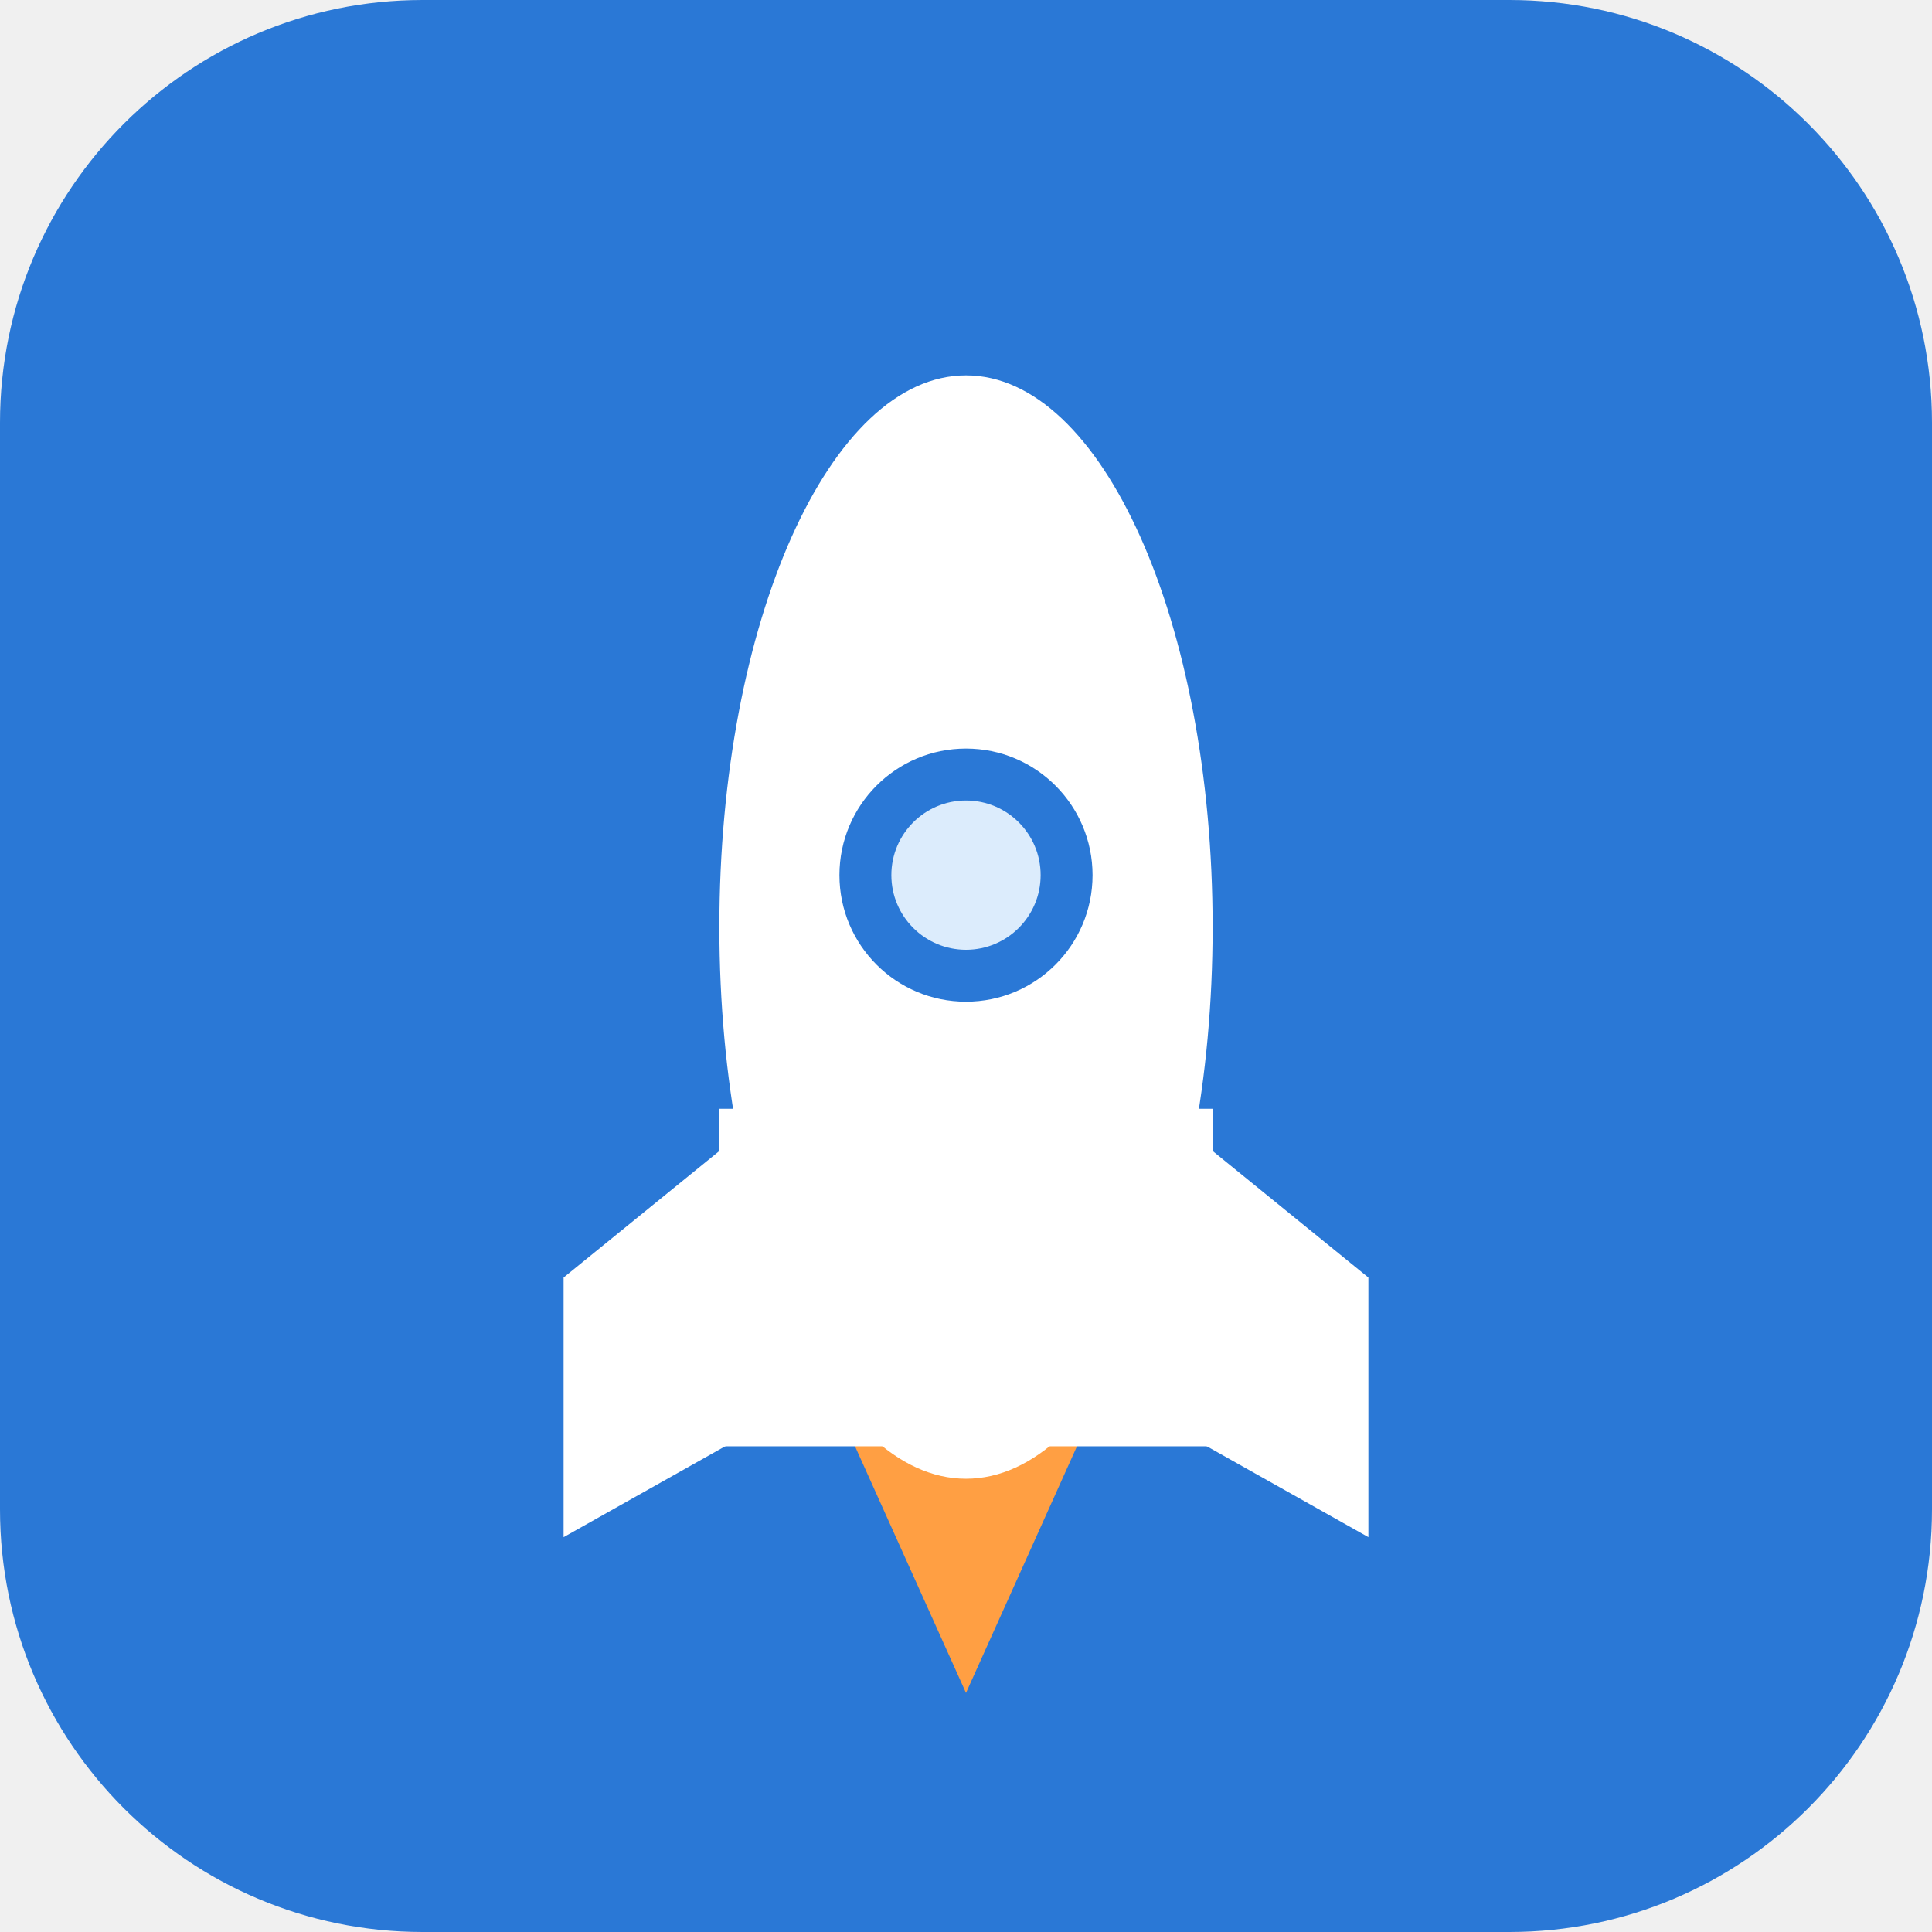
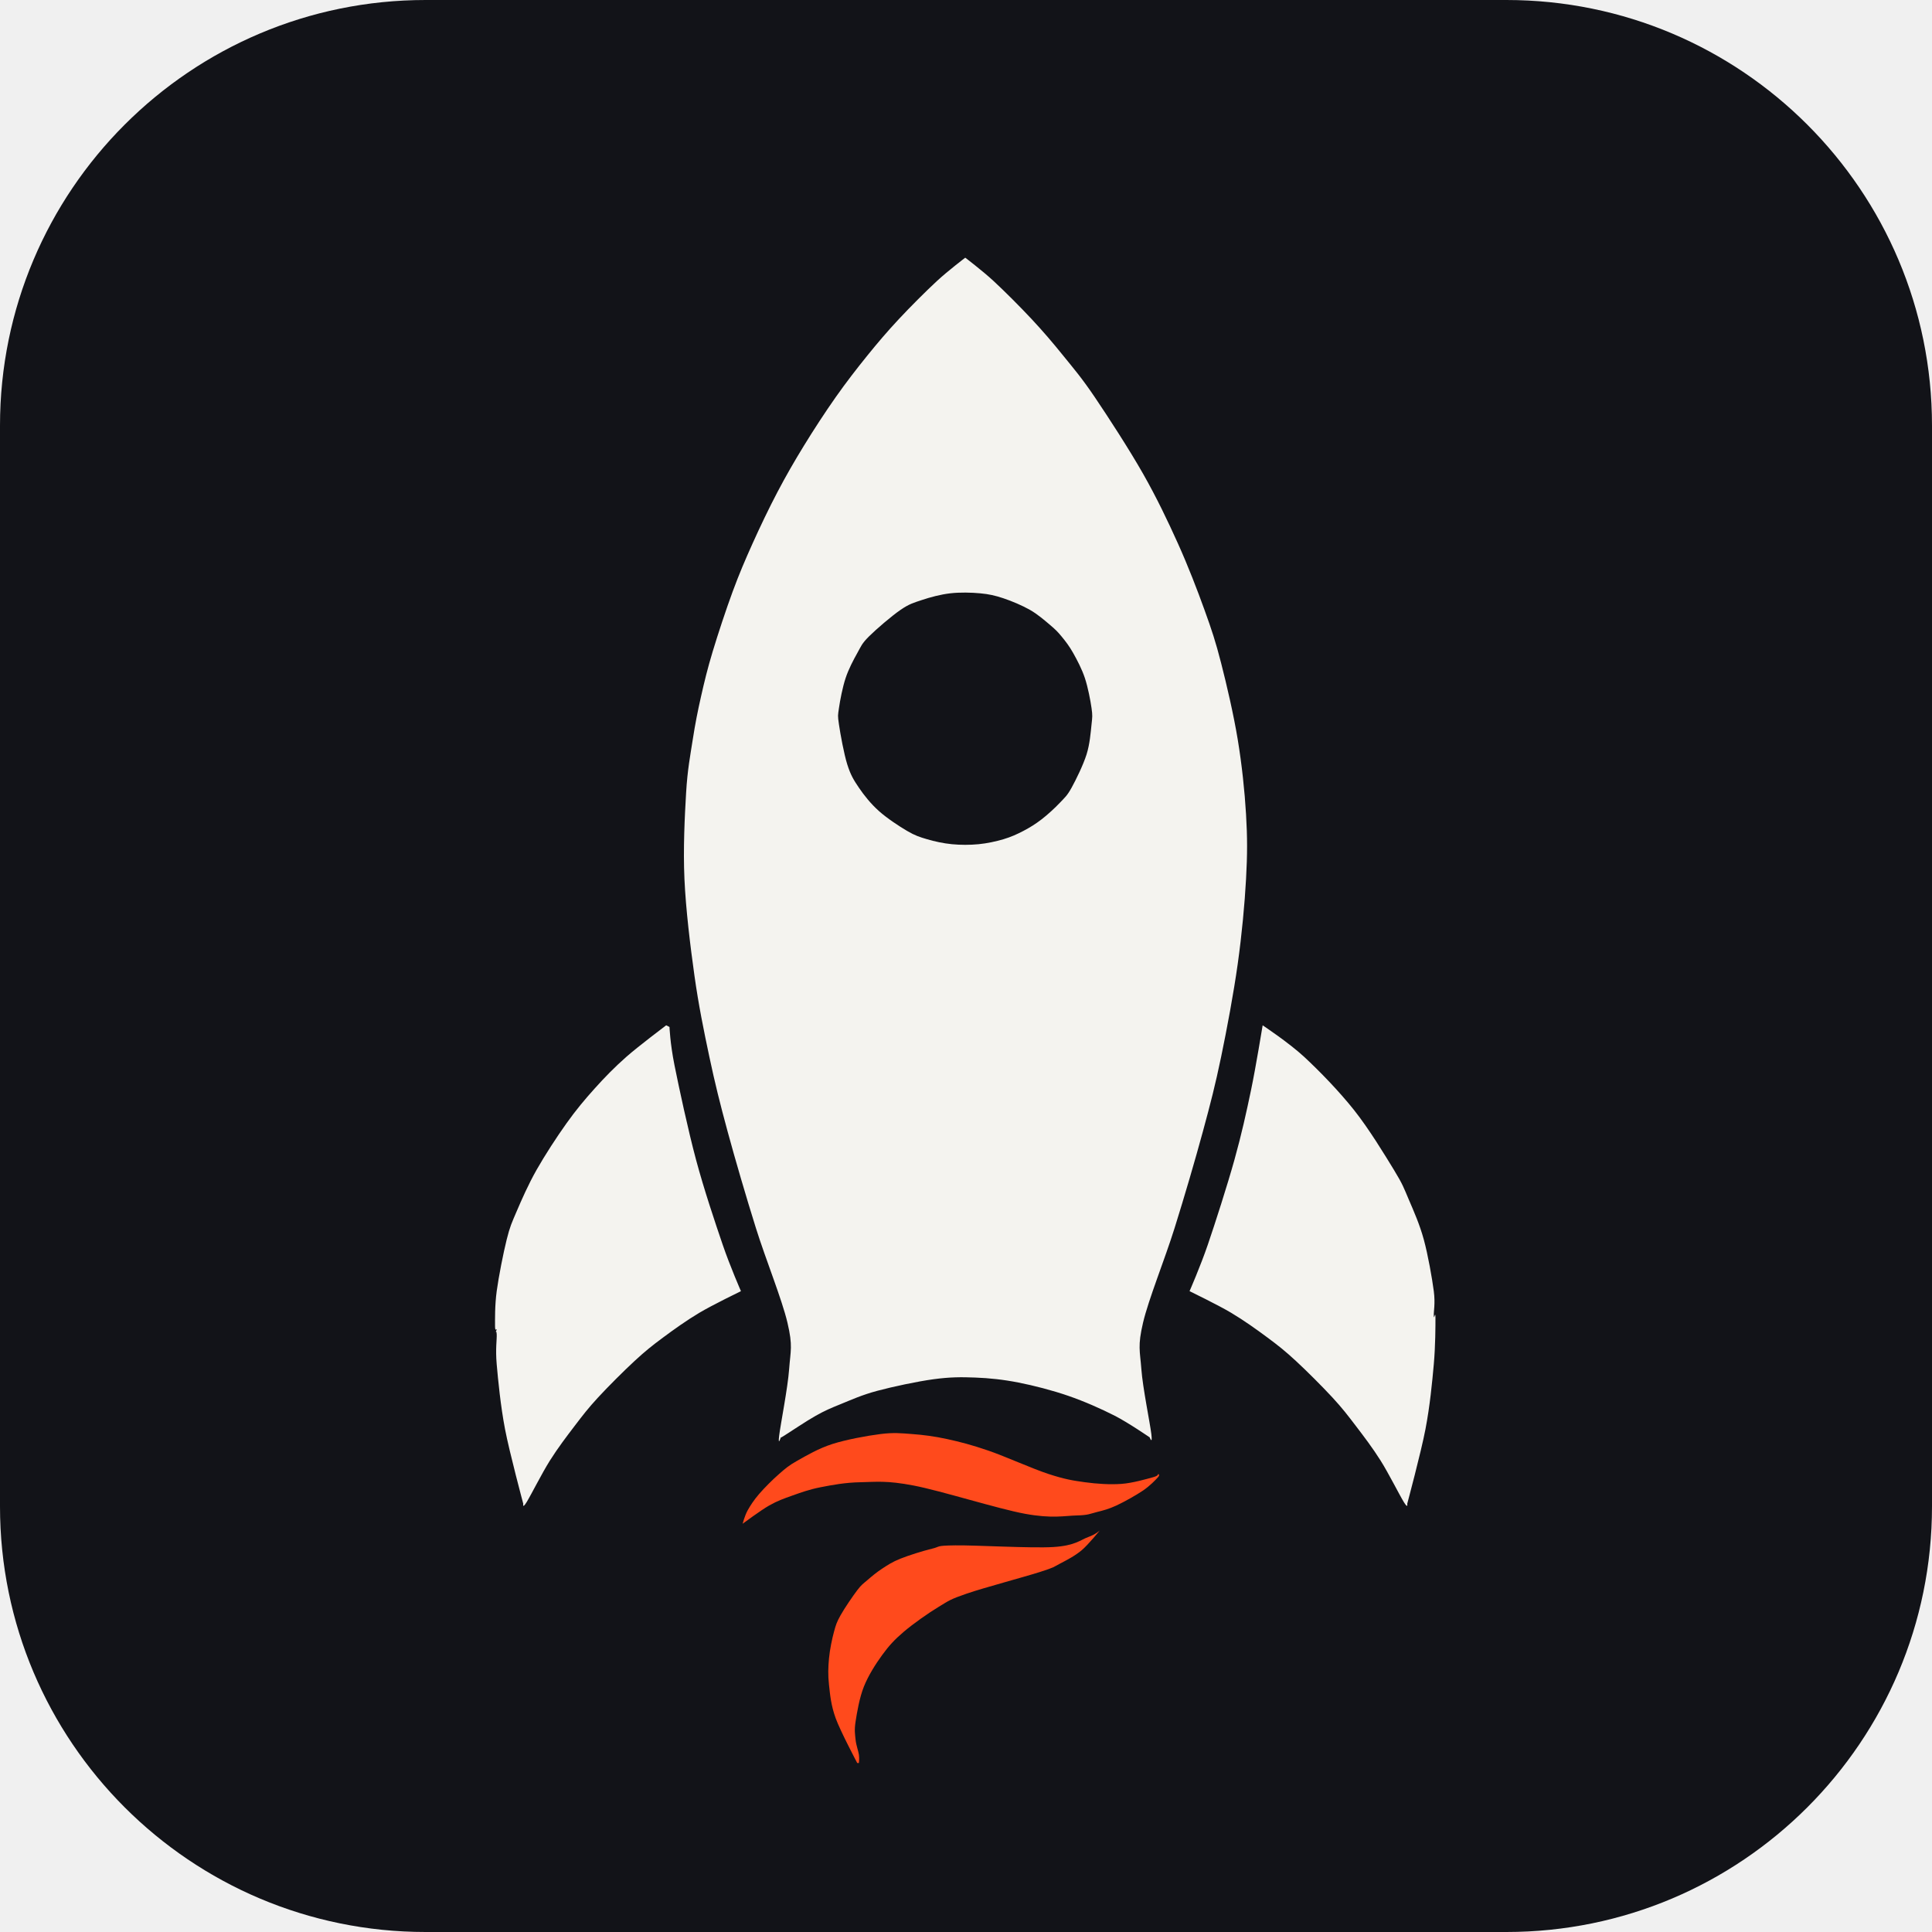
- <svg xmlns="http://www.w3.org/2000/svg" viewBox="0 0 128 128">
-   <rect width="128" height="128" rx="28" fill="#2A78D6" />
-   <g transform="translate(64 64) scale(.86) translate(-64 -64)">
-     <polygon points="49,99 33,108 33,88 49,75" fill="#fff" />
-     <polygon points="79,99 95,108 95,88 79,75" fill="#fff" />
-     <polygon points="55,100 73,100 64,120" fill="#FF9F43" />
-     <ellipse cx="64" cy="61" rx="19" ry="42.5" fill="#fff" />
-     <rect x="45" y="75" width="38" height="26" fill="#fff" />
-     <circle cx="64" cy="57" r="9.75" fill="#2A78D6" />
-     <circle cx="64" cy="57" r="5.75" fill="#DCECFC" />
+ <svg xmlns="http://www.w3.org/2000/svg" viewBox="0 0 128 128" width="128" height="128">
+   <rect width="128" height="128" rx="28.2" fill="#121318" />
+   <g transform="translate(-5.07,-0.10) scale(0.11008)">
+     <path fill="#F4F3EF" fill-rule="evenodd" d="M627.00,156.00C627.00,156.00 637.33,163.83 644.00,170.00C650.67,176.17 660.00,185.50 667.00,193.00C674.00,200.50 679.67,207.17 686.00,215.00C692.33,222.83 697.00,228.17 705.00,240.00C713.00,251.83 725.67,271.33 734.00,286.00C742.33,300.67 748.83,314.33 755.00,328.00C761.17,341.67 766.67,356.00 771.00,368.00C775.33,380.00 777.67,387.00 781.00,400.00C784.33,413.00 788.50,430.83 791.00,446.00C793.50,461.17 795.17,477.00 796.00,491.00C796.83,505.00 796.83,515.00 796.00,530.00C795.17,545.00 793.50,563.17 791.00,581.00C788.50,598.83 784.50,620.17 781.00,637.00C777.50,653.83 774.67,664.83 770.00,682.00C765.33,699.17 759.00,720.83 753.00,740.00C747.00,759.17 737.33,782.83 734.00,797.00C730.67,811.17 732.17,813.83 733.00,825.00C733.83,836.17 738.17,857.17 739.00,864.00C739.83,870.83 738.00,866.00 738.00,866.00C738.00,866.00 725.17,857.17 717.00,853.00C708.83,848.83 698.67,844.33 689.00,841.00C679.33,837.67 668.33,834.83 659.00,833.00C649.67,831.17 641.50,830.33 633.00,830.00C624.50,829.67 617.83,829.67 608.00,831.00C598.17,832.33 583.33,835.50 574.00,838.00C564.67,840.50 558.17,843.50 552.00,846.00C545.83,848.50 542.67,849.83 537.00,853.00C531.33,856.17 521.50,862.83 518.00,865.00C514.50,867.17 516.00,866.00 516.00,866.00C516.00,866.00 514.17,871.83 515.00,865.00C515.83,858.17 520.17,836.33 521.00,825.00C521.83,813.67 523.33,811.17 520.00,797.00C516.67,782.83 507.00,759.17 501.00,740.00C495.00,720.83 488.67,699.17 484.00,682.00C479.33,664.83 476.33,652.67 473.00,637.00C469.67,621.33 466.50,605.83 464.00,588.00C461.50,570.17 458.83,548.33 458.00,530.00C457.17,511.67 458.17,492.00 459.00,478.00C459.83,464.00 461.50,455.67 463.00,446.00C464.50,436.33 466.00,428.83 468.00,420.00C470.00,411.17 471.83,403.50 475.00,393.00C478.17,382.50 483.00,367.83 487.00,357.00C491.00,346.17 494.50,338.00 499.00,328.00C503.50,318.00 508.83,306.83 514.00,297.00C519.17,287.17 524.17,278.50 530.00,269.00C535.83,259.50 542.67,249.00 549.00,240.00C555.33,231.00 561.67,222.83 568.00,215.00C574.33,207.17 580.00,200.50 587.00,193.00C594.00,185.50 603.33,176.17 610.00,170.00C616.67,163.83 627.00,156.00 627.00,156.00ZM447.00,618.00C447.00,618.00 449.00,619.00 449.00,619.00C449.00,619.00 449.33,628.67 452.00,642.00C454.67,655.33 460.17,681.00 465.00,699.00C469.83,717.00 476.50,736.83 481.00,750.00C485.50,763.17 492.00,778.00 492.00,778.00C492.00,778.00 474.83,786.33 467.00,791.00C459.17,795.67 451.50,801.17 445.00,806.00C438.50,810.83 434.50,814.00 428.00,820.00C421.50,826.00 412.00,835.50 406.00,842.00C400.00,848.50 396.83,852.67 392.00,859.00C387.17,865.33 381.83,872.33 377.00,880.00C372.17,887.67 365.67,900.67 363.00,905.00C360.33,909.33 361.00,906.00 361.00,906.00C361.00,906.00 352.67,875.00 350.00,861.00C347.33,847.00 345.83,831.50 345.00,822.00C344.17,812.50 345.17,807.17 345.00,804.00C344.83,800.83 344.00,803.00 344.00,803.00C344.00,803.00 345.00,801.67 345.00,801.00C345.00,800.33 344.00,802.83 344.00,799.00C344.00,795.17 343.83,786.67 345.00,778.00C346.17,769.33 349.00,755.00 351.00,747.00C353.00,739.00 354.00,737.00 357.00,730.00C360.00,723.00 364.00,713.83 369.00,705.00C374.00,696.17 381.17,685.17 387.00,677.00C392.83,668.83 398.00,662.67 404.00,656.00C410.00,649.33 415.83,643.33 423.00,637.00C430.17,630.67 447.00,618.00 447.00,618.00ZM806.00,618.00C806.00,618.00 821.83,628.50 831.00,637.00C840.17,645.50 852.00,657.67 861.00,669.00C870.00,680.33 879.50,696.00 885.00,705.00C890.50,714.00 891.00,716.00 894.00,723.00C897.00,730.00 900.50,737.83 903.00,747.00C905.50,756.17 908.00,770.33 909.00,778.00C910.00,785.67 908.83,790.33 909.00,793.00C909.17,795.67 910.00,789.17 910.00,794.00C910.00,798.83 910.00,810.83 909.00,822.00C908.00,833.17 906.67,847.00 904.00,861.00C901.33,875.00 893.00,906.00 893.00,906.00C893.00,906.00 893.67,909.33 891.00,905.00C888.33,900.67 881.83,887.67 877.00,880.00C872.17,872.33 866.83,865.33 862.00,859.00C857.17,852.67 854.00,848.50 848.00,842.00C842.00,835.50 832.50,826.00 826.00,820.00C819.50,814.00 815.50,810.83 809.00,806.00C802.50,801.17 794.83,795.67 787.00,791.00C779.17,786.33 762.00,778.00 762.00,778.00C762.00,778.00 768.50,763.17 773.00,750.00C777.50,736.83 784.67,714.50 789.00,699.00C793.33,683.50 796.17,670.50 799.00,657.00C801.83,643.50 806.00,618.00 806.00,618.00ZM618.00,358.00C623.83,357.33 630.67,357.50 636.00,358.00C641.33,358.50 645.00,359.33 650.00,361.00C655.00,362.67 661.33,365.33 666.00,368.00C670.67,370.67 674.83,374.33 678.00,377.00C681.17,379.67 682.67,381.17 685.00,384.00C687.33,386.83 689.67,389.83 692.00,394.00C694.33,398.17 697.17,403.50 699.00,409.00C700.83,414.50 702.33,422.33 703.00,427.00C703.67,431.67 703.50,432.33 703.00,437.00C702.50,441.67 702.00,448.67 700.00,455.00C698.00,461.33 693.67,470.17 691.00,475.00C688.33,479.83 687.00,480.83 684.00,484.00C681.00,487.17 676.67,491.17 673.00,494.00C669.33,496.83 665.83,499.00 662.00,501.00C658.17,503.00 654.50,504.67 650.00,506.00C645.50,507.33 640.17,508.50 635.00,509.00C629.83,509.50 624.17,509.50 619.00,509.00C613.83,508.50 608.50,507.33 604.00,506.00C599.50,504.67 596.83,503.83 592.00,501.00C587.17,498.17 579.83,493.33 575.00,489.00C570.17,484.67 566.17,479.67 563.00,475.00C559.83,470.33 558.00,467.33 556.00,461.00C554.00,454.67 551.83,442.67 551.00,437.00C550.17,431.33 550.33,431.67 551.00,427.00C551.67,422.33 553.17,414.50 555.00,409.00C556.83,403.50 559.67,398.17 562.00,394.00C564.33,389.83 564.67,388.33 569.00,384.00C573.33,379.67 582.67,371.67 588.00,368.00C593.33,364.33 596.00,363.67 601.00,362.00C606.00,360.33 612.17,358.67 618.00,358.00Z" />
+     <path fill="#FF4A1C" d="M576.00,864.00C584.00,863.00 588.33,863.50 595.00,864.00C601.67,864.50 608.33,865.33 616.00,867.00C623.67,868.67 630.83,870.50 641.00,874.00C651.17,877.50 667.33,884.83 677.00,888.00C686.67,891.17 691.67,892.00 699.00,893.00C706.33,894.00 714.17,894.50 721.00,894.00C727.83,893.50 736.33,891.00 740.00,890.00C743.67,889.00 743.00,888.00 743.00,888.00C743.00,888.00 744.50,888.33 743.00,890.00C741.50,891.67 738.17,895.17 734.00,898.00C729.83,900.83 722.67,904.83 718.00,907.00C713.33,909.17 710.00,910.00 706.00,911.00C702.00,912.00 701.17,912.83 694.00,913.00C686.83,913.17 679.33,915.00 663.00,912.00C646.67,909.00 612.50,898.17 596.00,895.00C579.50,891.83 573.33,892.83 564.00,893.00C554.67,893.17 546.83,894.67 540.00,896.00C533.17,897.33 528.17,899.17 523.00,901.00C517.83,902.83 514.00,904.17 509.00,907.00C504.00,909.83 493.00,918.00 493.00,918.00C493.00,918.00 494.33,913.00 496.00,910.00C497.67,907.00 499.83,903.67 503.00,900.00C506.17,896.33 511.17,891.33 515.00,888.00C518.83,884.67 520.67,883.00 526.00,880.00C531.33,877.00 538.67,872.67 547.00,870.00C555.33,867.33 568.00,865.00 576.00,864.00ZM708.00,922.00C708.00,922.00 701.00,930.67 697.00,934.00C693.00,937.33 688.17,939.83 684.00,942.00C679.83,944.17 681.33,944.00 672.00,947.00C662.67,950.00 638.17,956.50 628.00,960.00C617.83,963.50 617.33,964.17 611.00,968.00C604.67,971.83 595.67,978.17 590.00,983.00C584.33,987.83 581.00,991.50 577.00,997.00C573.00,1002.50 568.67,1009.33 566.00,1016.00C563.33,1022.67 561.83,1031.67 561.00,1037.00C560.17,1042.33 560.67,1044.67 561.00,1048.00C561.33,1051.33 562.67,1054.67 563.00,1057.00C563.33,1059.33 563.00,1062.00 563.00,1062.00C563.00,1062.00 562.00,1062.00 562.00,1062.00C562.00,1062.00 551.83,1042.83 549.00,1035.00C546.17,1027.17 545.67,1021.00 545.00,1015.00C544.33,1009.00 544.50,1004.33 545.00,999.00C545.50,993.67 546.83,987.33 548.00,983.00C549.17,978.67 549.67,977.17 552.00,973.00C554.33,968.83 559.33,961.50 562.00,958.00C564.67,954.50 565.50,954.17 568.00,952.00C570.50,949.83 573.67,947.17 577.00,945.00C580.33,942.83 583.00,941.00 588.00,939.00C593.00,937.00 601.50,934.33 607.00,933.00C612.50,931.67 608.83,931.17 621.00,931.00C633.17,930.83 666.67,932.83 680.00,932.00C693.33,931.17 696.33,927.67 701.00,926.00C705.67,924.33 708.00,922.00 708.00,922.00Z" />
  </g>
</svg>
